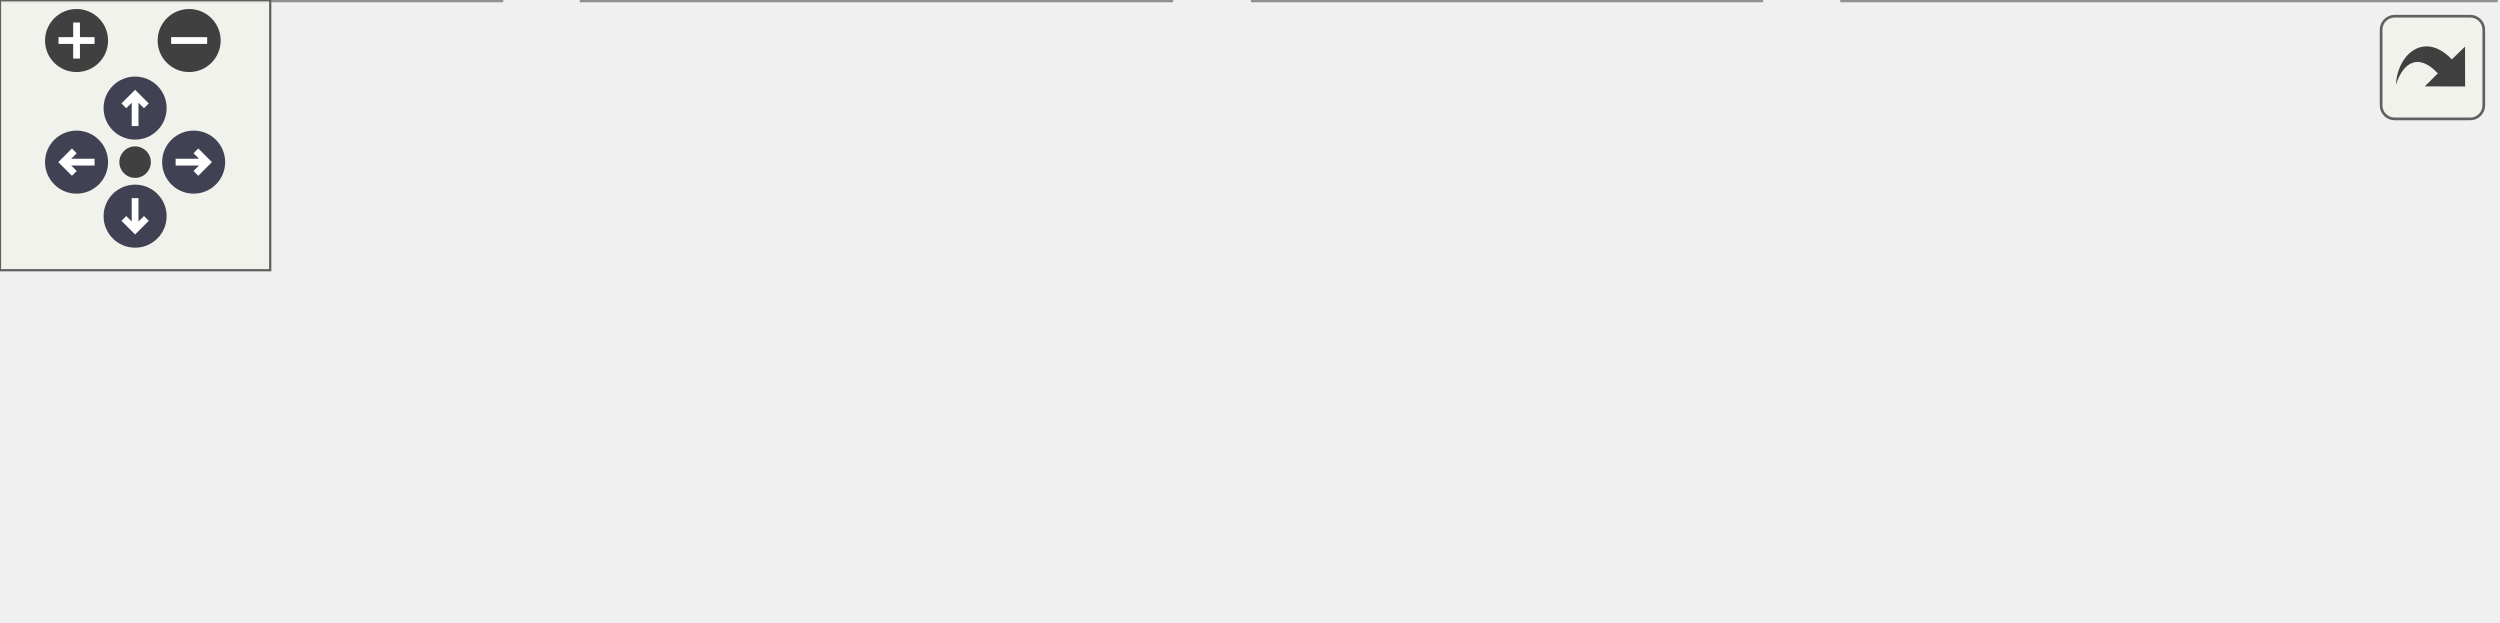
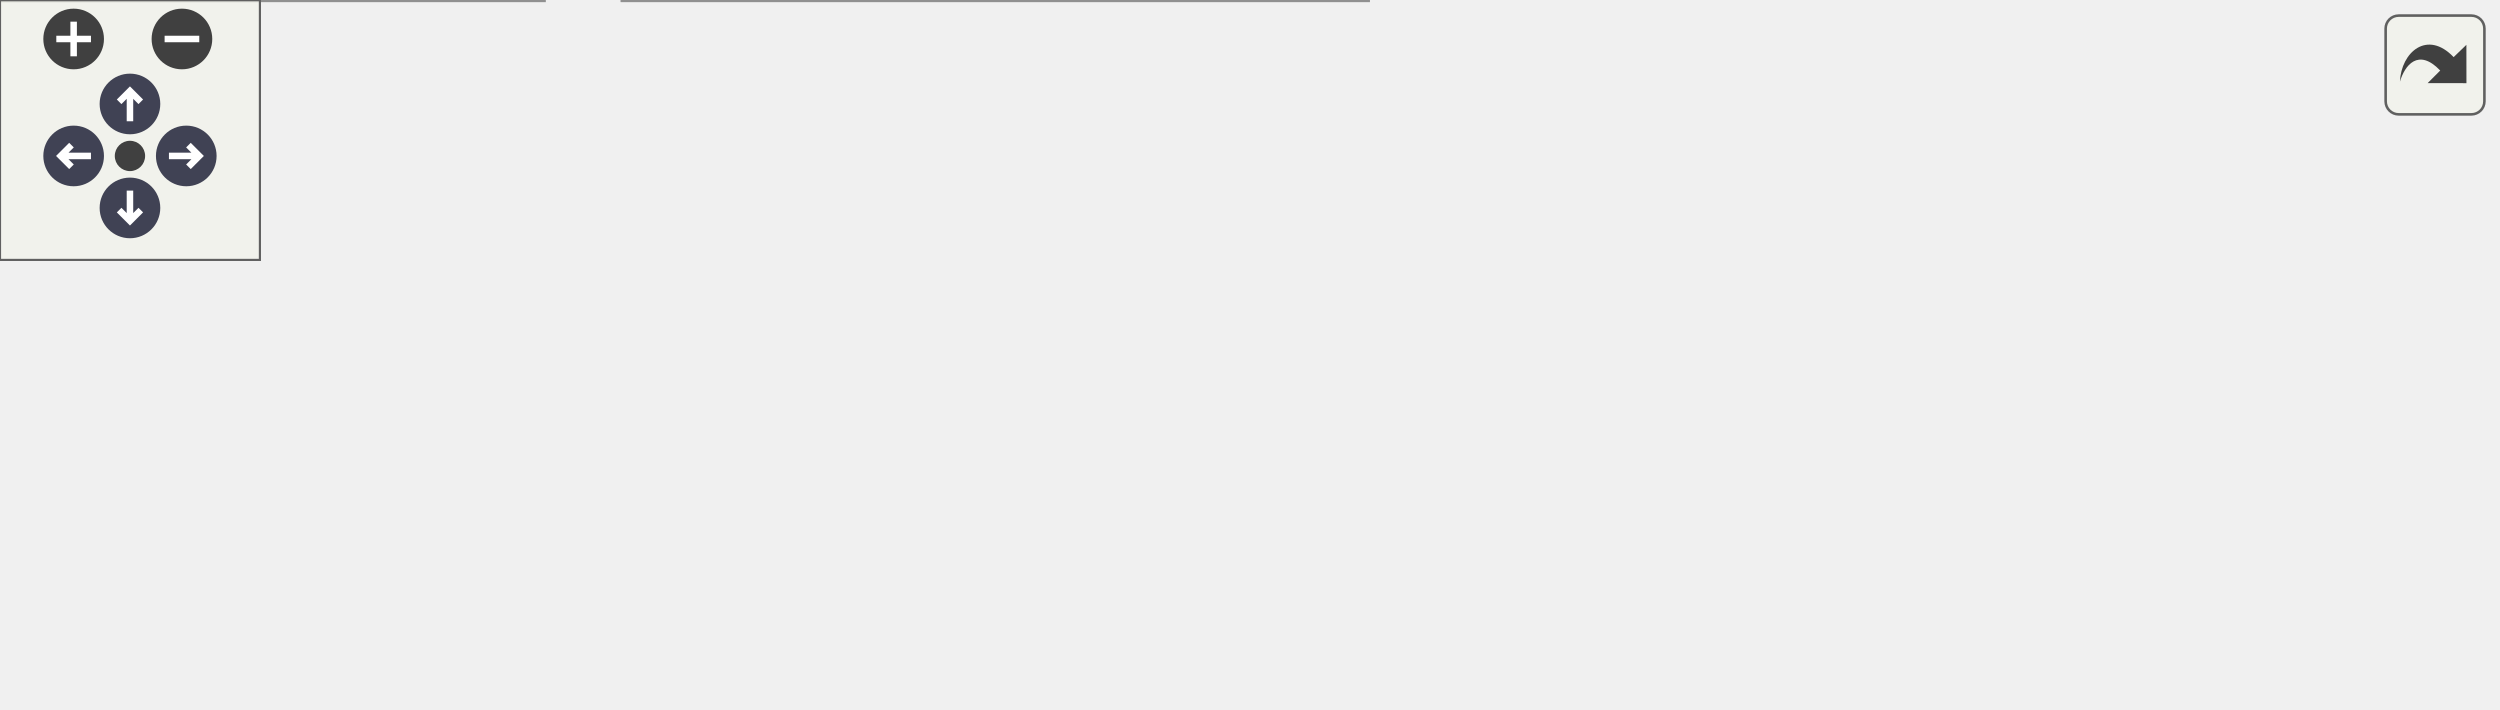
<svg xmlns="http://www.w3.org/2000/svg" xmlns:xlink="http://www.w3.org/1999/xlink" id="main" version="1.1" xml:space="preserve">
  <style type="text/css">
.node, .edge {opacity: 0.7;}
.node.selected, .edge.selected {opacity: 1;}
.edge:hover path { stroke: red; }
.edge:hover polygon { stroke: red; fill: red; }
</style>
  <defs>
    <circle id="rim" cx="0" cy="0" r="7" />
    <circle id="rim2" cx="0" cy="0" r="3.5" />
    <g id="zoomPlus">
      <use xlink:href="#rim" fill="#404040">
        <set attributeName="fill" to="#808080" begin="zoomplus.mouseover" end="zoomplus.mouseout" />
      </use>
      <path d="M-4,0h8M0,-4v8" fill="none" stroke="white" stroke-width="1.5" pointer-events="none" />
    </g>
    <g id="zoomMin">
      <use xlink:href="#rim" fill="#404040">
        <set attributeName="fill" to="#808080" begin="zoomminus.mouseover" end="zoomminus.mouseout" />
      </use>
      <path d="M-4,0h8" fill="none" stroke="white" stroke-width="1.5" pointer-events="none" />
    </g>
    <g id="arrowUp" transform="translate(30 24)">
      <use xlink:href="#rim" />
      <path pointer-events="none" fill="none" stroke="white" stroke-width="1.5" d="M0,-3.0v7 M-2.5,-0.5L0,-3.0L2.5,-0.5" />
    </g>
    <g id="arrowRight" transform="rotate(90) translate(36 -43)">
      <use xlink:href="#rim" />
      <path pointer-events="none" fill="none" stroke="white" stroke-width="1.5" d="M0,-3.0v7 M-2.5,-0.5L0,-3.0L2.5,-0.5" />
    </g>
    <g id="arrowDown" transform="rotate(180) translate(-30 -48)">
      <use xlink:href="#rim" />
      <path pointer-events="none" fill="none" stroke="white" stroke-width="1.5" d="M0,-3.0v7 M-2.5,-0.5L0,-3.0L2.5,-0.5" />
    </g>
    <g id="arrowLeft" transform="rotate(270) translate(-36 17)">
      <use xlink:href="#rim" />
      <path pointer-events="none" fill="none" stroke="white" stroke-width="1.5" d="M0,-3.0v7 M-2.5,-0.5L0,-3.0L2.5,-0.5" />
    </g>
    <g id="resetDef">
      <use xlink:href="#rim2" fill="#404040">
        <set attributeName="fill" to="#808080" begin="reset.mouseover" end="reset.mouseout" />
      </use>
    </g>
  </defs>
  <svg id="graph" class="graph">
    <g id="viewport">
      <g id="Node000001" class="node">
        <g id="a_Node000001">
          <a xlink:title=" ">
-             <polygon fill="#999999" stroke="#666666" points="330.38,-77.5 198.88,-77.5 198.88,-56.75 330.38,-56.75 330.38,-77.5" />
-             <text xml:space="preserve" text-anchor="middle" x="264.62" y="-64" font-family="Helvetica,sans-Serif" font-size="10.00">source/motor_homing.h</text>
+             <polygon fill="#999999" stroke="#666666" points="372.5,-103 247,-103 247,-69.5 372.5,-69.5 372.5,-103" />
+             <text xml:space="preserve" text-anchor="start" x="255" y="-89.5" font-family="Helvetica,sans-Serif" font-size="10.00">source/motion/homing</text>
+             <text xml:space="preserve" text-anchor="middle" x="309.75" y="-76.75" font-family="Helvetica,sans-Serif" font-size="10.00">/motor_homing.h</text>
          </a>
        </g>
      </g>
      <g id="Node000002" class="node">
        <g id="a_Node000002">
-           <a xlink:href="motorCmd_8c.html" target="_top" xlink:title=" ">
-             <polygon fill="white" stroke="#666666" points="111.25,-20.75 0,-20.75 0,0 111.25,0 111.25,-20.75" />
-             <text xml:space="preserve" text-anchor="middle" x="55.62" y="-7.25" font-family="Helvetica,sans-Serif" font-size="10.00">source/motorCmd.c</text>
+           <a xlink:href="motor__homing_8c.html" target="_top" xlink:title=" ">
+             <polygon fill="white" stroke="#666666" points="125.5,-33.5 0,-33.5 0,0 125.5,0 125.5,-33.5" />
+             <text xml:space="preserve" text-anchor="start" x="8" y="-20" font-family="Helvetica,sans-Serif" font-size="10.00">source/motion/homing</text>
+             <text xml:space="preserve" text-anchor="middle" x="62.75" y="-7.25" font-family="Helvetica,sans-Serif" font-size="10.00">/motor_homing.c</text>
          </a>
        </g>
      </g>
      <g id="edge1_Node000001_Node000002" class="edge">
        <g id="a_edge1_Node000001_Node000002">
          <a xlink:title=" ">
-             <path fill="none" stroke="#63b8ff" d="M216.57,-53.54C179.01,-43.7 127.54,-30.22 93.02,-21.17" />
-             <polygon fill="#63b8ff" stroke="#63b8ff" points="215.24,-56.8 225.8,-55.95 217.01,-50.03 215.24,-56.8" />
+             <path fill="none" stroke="#63b8ff" d="M239.82,-66.14C202.59,-55.97 157.31,-43.59 121.86,-33.9" />
+             <polygon fill="#63b8ff" stroke="#63b8ff" points="238.56,-69.42 249.13,-68.68 240.4,-62.67 238.56,-69.42" />
          </a>
        </g>
      </g>
      <g id="Node000003" class="node">
        <g id="a_Node000003">
-           <a xlink:href="motor__homing_8c.html" target="_top" xlink:title=" ">
-             <polygon fill="white" stroke="#666666" points="260,-20.75 129.25,-20.75 129.25,0 260,0 260,-20.75" />
-             <text xml:space="preserve" text-anchor="middle" x="194.62" y="-7.25" font-family="Helvetica,sans-Serif" font-size="10.00">source/motor_homing.c</text>
+           <a xlink:href="scara__kinematics_8c.html" target="_top" xlink:title=" ">
+             <polygon fill="white" stroke="#666666" points="315.75,-33.5 143.75,-33.5 143.75,0 315.75,0 315.75,-33.5" />
+             <text xml:space="preserve" text-anchor="start" x="151.75" y="-20" font-family="Helvetica,sans-Serif" font-size="10.00">source/motion/scara</text>
+             <text xml:space="preserve" text-anchor="middle" x="229.75" y="-7.25" font-family="Helvetica,sans-Serif" font-size="10.00">_kinematics/scara_kinematics.c</text>
          </a>
        </g>
      </g>
      <g id="edge2_Node000001_Node000003" class="edge">
        <g id="a_edge2_Node000001_Node000003">
          <a xlink:title=" ">
-             <path fill="none" stroke="#63b8ff" d="M243.26,-49.41C231.39,-40.13 217.05,-28.92 207.03,-21.08" />
-             <polygon fill="#63b8ff" stroke="#63b8ff" points="240.89,-52 250.92,-55.4 245.2,-46.49 240.89,-52" />
+             <path fill="none" stroke="#63b8ff" d="M282,-61.84C271.06,-52.6 258.76,-42.23 248.85,-33.87" />
+             <polygon fill="#63b8ff" stroke="#63b8ff" points="279.73,-64.5 289.63,-68.28 284.25,-59.15 279.73,-64.5" />
          </a>
        </g>
      </g>
      <g id="Node000004" class="node">
        <g id="a_Node000004">
-           <a xlink:href="motor__test_8c.html" target="_top" xlink:title=" ">
-             <polygon fill="white" stroke="#666666" points="391,-20.75 278.25,-20.75 278.25,0 391,0 391,-20.75" />
-             <text xml:space="preserve" text-anchor="middle" x="334.62" y="-7.25" font-family="Helvetica,sans-Serif" font-size="10.00">source/motor_test.c</text>
+           <a xlink:href="motorCmd_8c.html" target="_top" xlink:title=" ">
+             <polygon fill="white" stroke="#666666" points="445.38,-27.12 334.12,-27.12 334.12,-6.38 445.38,-6.38 445.38,-27.12" />
+             <text xml:space="preserve" text-anchor="middle" x="389.75" y="-13.62" font-family="Helvetica,sans-Serif" font-size="10.00">source/motorCmd.c</text>
          </a>
        </g>
      </g>
      <g id="edge3_Node000001_Node000004" class="edge">
        <g id="a_edge3_Node000001_Node000004">
          <a xlink:title=" ">
-             <path fill="none" stroke="#63b8ff" d="M285.99,-49.41C297.86,-40.13 312.2,-28.92 322.22,-21.08" />
-             <polygon fill="#63b8ff" stroke="#63b8ff" points="284.05,-46.49 278.33,-55.4 288.36,-52 284.05,-46.49" />
+             <path fill="none" stroke="#63b8ff" d="M337.46,-61.87C351.37,-50.13 367.49,-36.53 378.11,-27.57" />
+             <polygon fill="#63b8ff" stroke="#63b8ff" points="335.25,-59.15 329.87,-68.28 339.77,-64.5 335.25,-59.15" />
          </a>
        </g>
      </g>
      <g id="Node000005" class="node">
        <g id="a_Node000005">
-           <a xlink:href="scara__kinematics_8c.html" target="_top" xlink:title=" ">
-             <polygon fill="white" stroke="#666666" points="554.12,-20.75 409.12,-20.75 409.12,0 554.12,0 554.12,-20.75" />
-             <text xml:space="preserve" text-anchor="middle" x="481.62" y="-7.25" font-family="Helvetica,sans-Serif" font-size="10.00">source/scara_kinematics.c</text>
+           <a xlink:href="motor__test_8c.html" target="_top" xlink:title=" ">
+             <polygon fill="white" stroke="#666666" points="576.12,-27.12 463.38,-27.12 463.38,-6.38 576.12,-6.38 576.12,-27.12" />
+             <text xml:space="preserve" text-anchor="middle" x="519.75" y="-13.62" font-family="Helvetica,sans-Serif" font-size="10.00">source/motor_test.c</text>
          </a>
        </g>
      </g>
      <g id="edge4_Node000001_Node000005" class="edge">
        <g id="a_edge4_Node000001_Node000005">
          <a xlink:title=" ">
-             <path fill="none" stroke="#63b8ff" d="M314.74,-53.48C353.62,-43.67 406.75,-30.27 442.53,-21.24" />
-             <polygon fill="#63b8ff" stroke="#63b8ff" points="313.98,-50.06 305.14,-55.9 315.69,-56.85 313.98,-50.06" />
+             <path fill="none" stroke="#63b8ff" d="M370.71,-65.66C409.51,-53.19 458.1,-37.57 489.04,-27.62" />
+             <polygon fill="#63b8ff" stroke="#63b8ff" points="369.94,-62.23 361.49,-68.62 372.08,-68.89 369.94,-62.23" />
          </a>
        </g>
      </g>
    </g>
  </svg>
  <g id="navigator" transform="translate(0 0)" fill="#404254">
    <rect fill="#f2f5e9" fill-opacity="0.5" stroke="#606060" stroke-width=".5" x="0" y="0" width="60" height="60" />
    <use id="zoomplus" xlink:href="#zoomPlus" x="17" y="9" />
    <use id="zoomminus" xlink:href="#zoomMin" x="42" y="9" />
    <use id="reset" xlink:href="#resetDef" x="30" y="36" />
    <use id="arrowup" xlink:href="#arrowUp" x="0" y="0" />
    <use id="arrowright" xlink:href="#arrowRight" x="0" y="0" />
    <use id="arrowdown" xlink:href="#arrowDown" x="0" y="0" />
    <use id="arrowleft" xlink:href="#arrowLeft" x="0" y="0" />
  </g>
  <svg viewBox="0 0 15 15" width="100%" height="30px" preserveAspectRatio="xMaxYMin meet">
    <g id="arrow_out" transform="scale(0.3 0.3)">
      <a xlink:href="motor__homing_8h__dep__incl_org.svg" target="_base">
        <rect id="button" ry="5" rx="5" y="6" x="6" height="38" width="38" fill="#f2f5e9" fill-opacity="0.5" stroke="#606060" stroke-width="1.0" />
        <path id="arrow" d="M 11.5,31.437 C 11.94,20.098 22.043,11.323 32.159,21.979 L 37.069,17.246 C 37.069,17.246 37.088,32 37.088,32 L 22.16,31.978 C 22.16,31.978 26.998,27.14 26.998,27.14 C 18.529,18.264 13.292,25.23 11.5,31.437 z" style="fill:#404040;" />
      </a>
    </g>
  </svg>
  <style type="text/css">

[data-mouse-over-selected='false'] { opacity: 0.7; }
[data-mouse-over-selected='true']  { opacity: 1.0; }

</style>
</svg>
